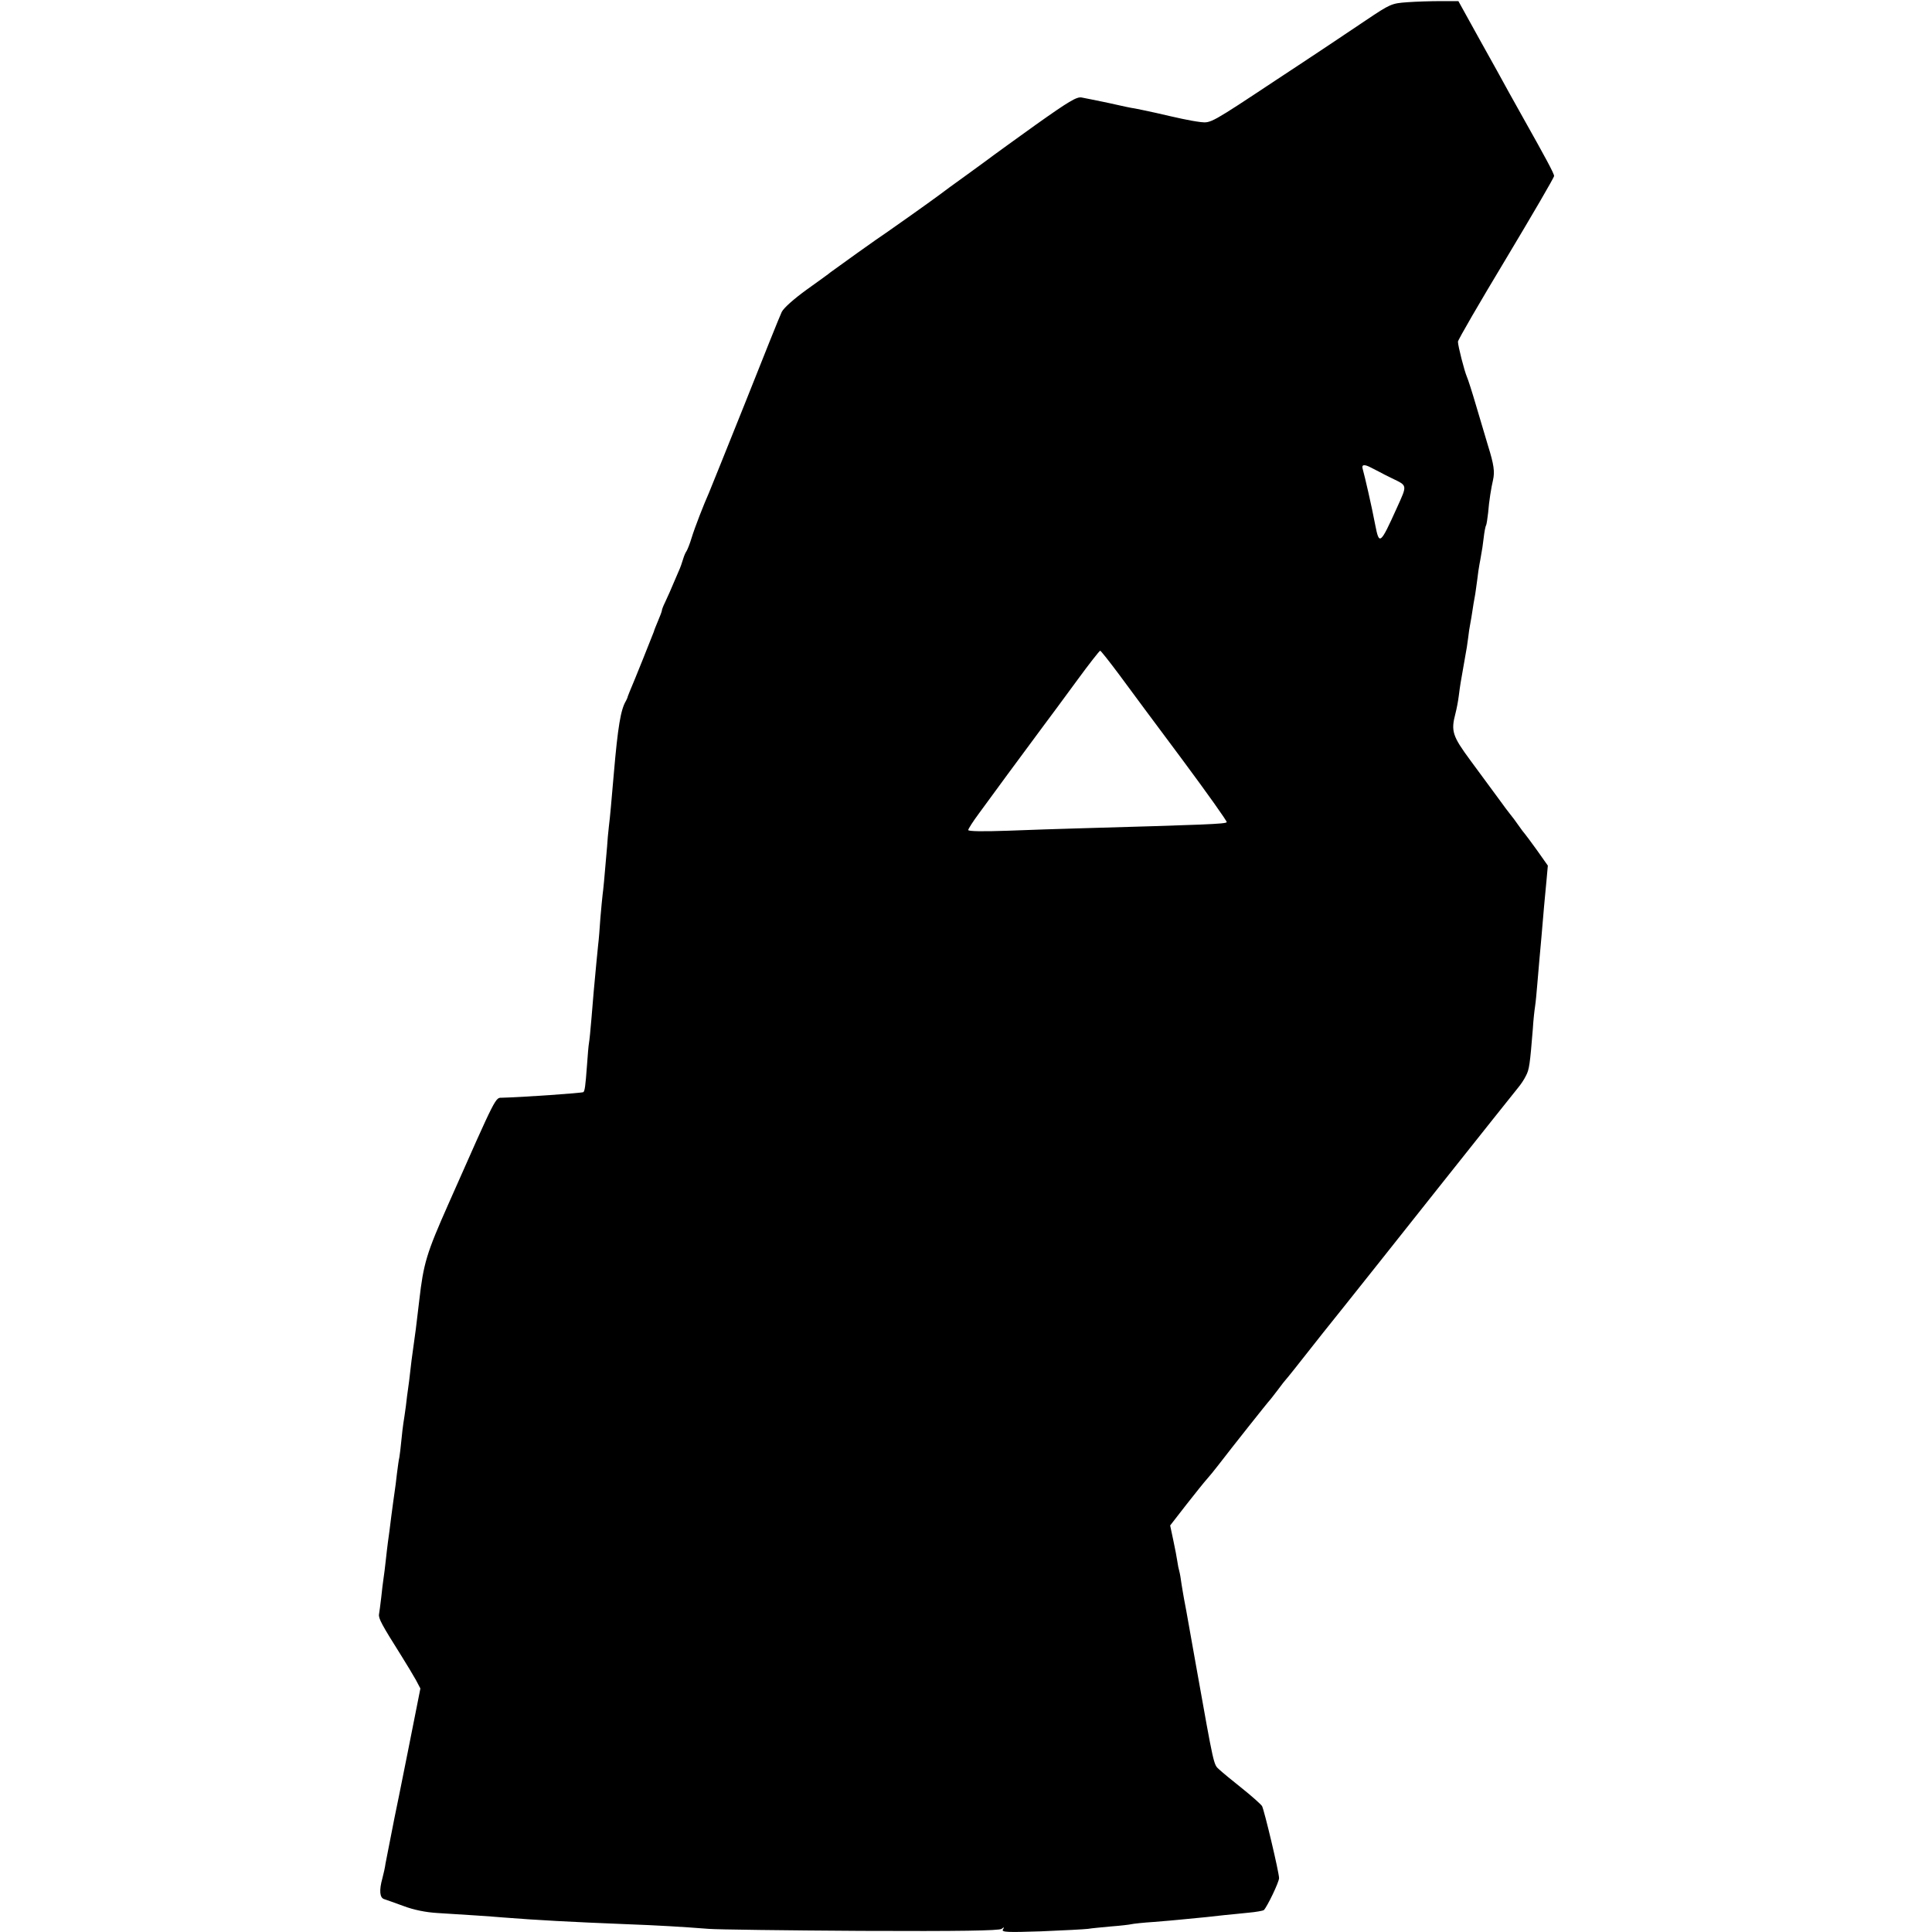
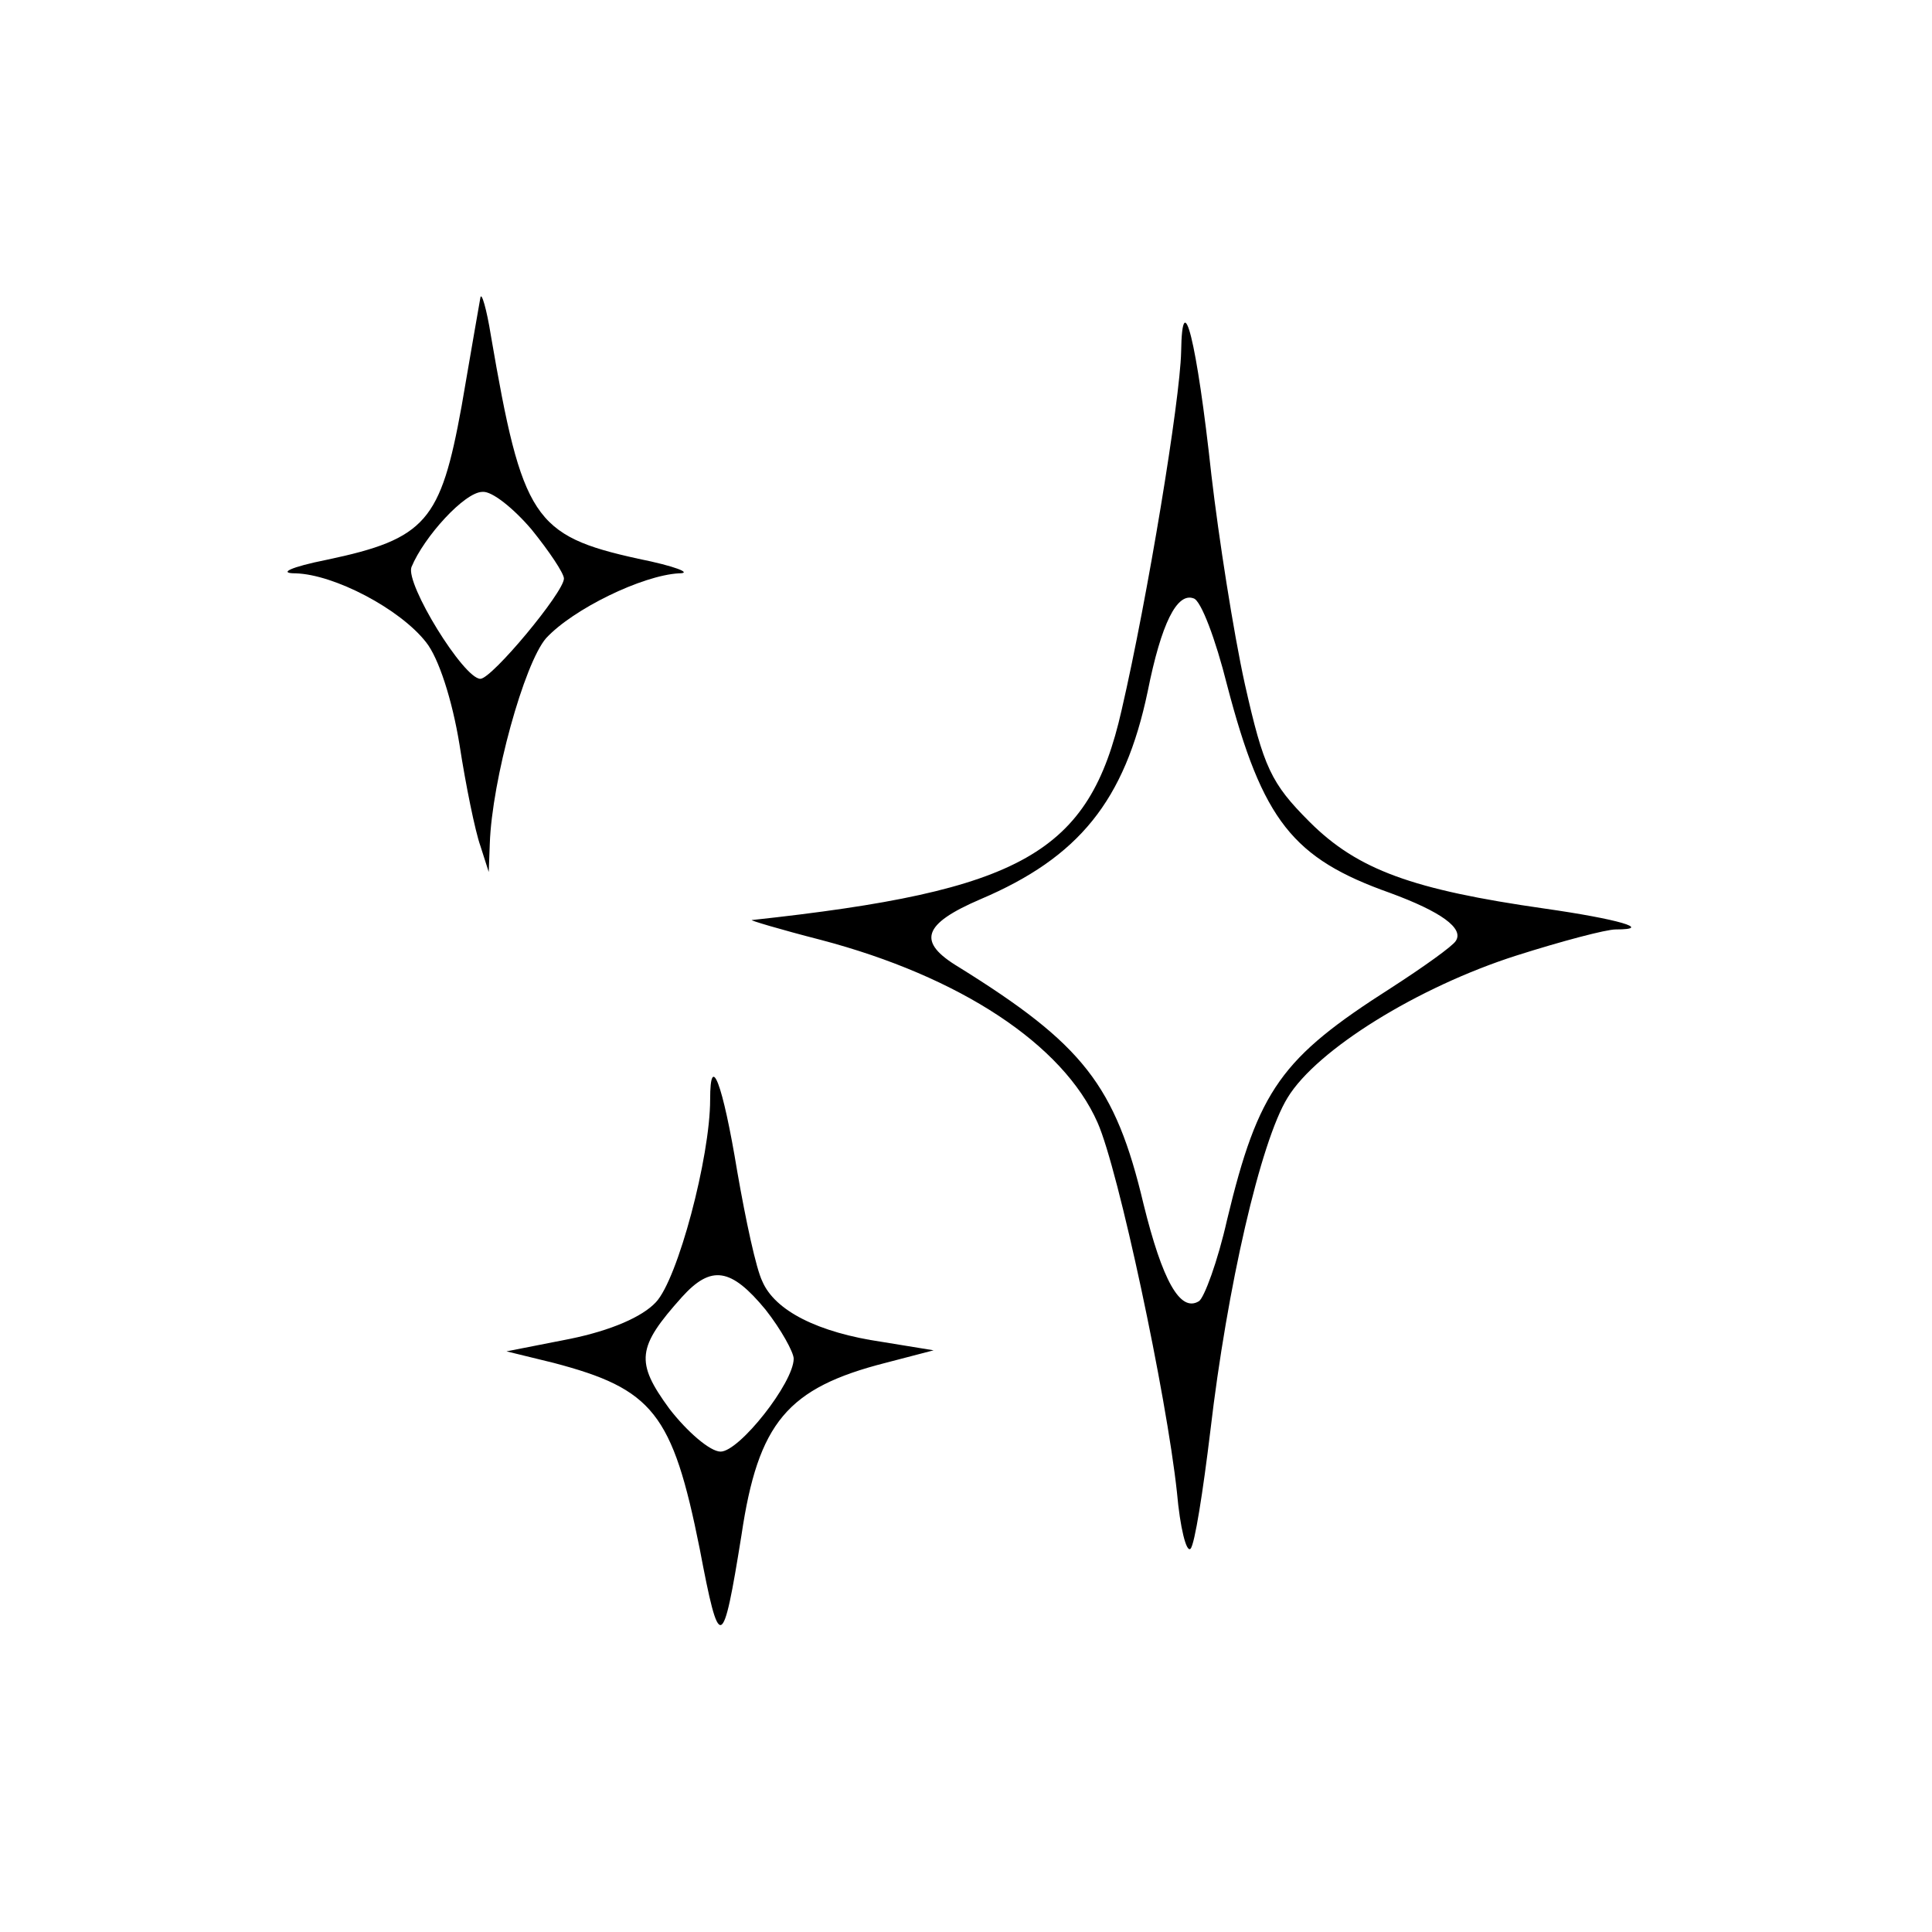
- <svg xmlns="http://www.w3.org/2000/svg" version="1.0" width="864pt" height="864pt" viewBox="0 0 864 864" preserveAspectRatio="xMidYMid meet">
-   <g transform="translate(0,864) scale(0.1,-0.1)" fill="#000000" stroke="none">
-     <path d="M6293 8630 c-69 -5 -75 -7 -185 -81 -62 -42 -243 -163 -403 -268 -288 -191 -290 -192 -335 -187 -25 3 -63 10 -85 15 -22 5 -74 16 -115 26 -41 9 -84 18 -95 20 -11 1 -63 12 -115 24 -52 11 -107 22 -123 25 -22 4 -57 -17 -205 -122 -97 -70 -181 -130 -187 -135 -5 -4 -58 -43 -116 -85 -59 -42 -117 -85 -130 -95 -46 -34 -194 -139 -229 -163 -37 -24 -238 -168 -255 -181 -5 -5 -54 -40 -107 -78 -58 -42 -103 -82 -112 -100 -8 -16 -82 -201 -165 -410 -84 -209 -156 -389 -161 -400 -22 -49 -63 -154 -77 -200 -8 -27 -19 -54 -23 -60 -4 -5 -11 -21 -15 -35 -4 -14 -13 -40 -21 -57 -38 -89 -47 -110 -60 -137 -8 -16 -14 -32 -14 -36 0 -4 -8 -25 -17 -46 -9 -22 -18 -43 -19 -49 -3 -9 -89 -224 -109 -270 -4 -11 -9 -22 -9 -25 -1 -3 -4 -9 -7 -15 -23 -38 -36 -115 -54 -325 -12 -137 -16 -187 -22 -235 -3 -27 -7 -68 -8 -90 -13 -154 -17 -193 -20 -215 -2 -14 -6 -61 -10 -105 -3 -44 -7 -98 -10 -120 -4 -35 -10 -104 -20 -210 -1 -16 -6 -70 -10 -120 -4 -49 -9 -99 -11 -109 -2 -10 -6 -56 -9 -101 -7 -95 -10 -113 -16 -119 -4 -4 -274 -23 -362 -25 -33 -1 -21 23 -242 -476 -98 -221 -111 -265 -130 -430 -11 -97 -20 -167 -30 -235 -2 -14 -7 -50 -10 -80 -3 -30 -8 -66 -10 -80 -2 -14 -7 -49 -10 -79 -4 -30 -9 -63 -11 -75 -2 -12 -6 -46 -9 -77 -3 -31 -7 -65 -9 -76 -3 -11 -7 -44 -11 -74 -3 -30 -8 -65 -10 -79 -2 -14 -9 -63 -15 -110 -6 -47 -12 -98 -15 -115 -2 -16 -7 -55 -10 -85 -3 -30 -8 -66 -10 -80 -2 -14 -7 -51 -10 -83 -4 -32 -8 -66 -10 -76 -3 -18 11 -45 100 -186 24 -38 53 -87 65 -108 l20 -38 -55 -277 c-30 -152 -58 -288 -61 -302 -10 -50 -34 -174 -40 -204 -2 -17 -9 -47 -14 -66 -15 -54 -12 -87 8 -93 9 -3 49 -17 87 -31 45 -17 99 -28 150 -31 131 -8 237 -15 295 -20 152 -12 301 -20 550 -30 138 -5 255 -12 370 -21 36 -3 342 -7 680 -9 444 -2 619 1 629 9 12 9 13 8 6 -3 -7 -12 20 -13 171 -8 98 4 193 9 209 11 17 3 64 7 105 11 41 3 82 8 90 10 8 2 53 7 100 10 47 4 99 8 115 10 78 7 173 17 205 21 19 2 64 6 100 10 36 3 68 9 72 12 15 15 68 125 68 143 0 26 -66 303 -76 322 -5 8 -45 44 -89 79 -43 34 -90 73 -103 85 -25 23 -22 9 -103 463 -51 287 -48 270 -54 300 -3 14 -7 43 -11 65 -3 22 -7 48 -10 58 -3 10 -7 30 -9 45 -2 15 -10 57 -18 94 l-14 66 73 94 c40 51 81 102 91 113 10 11 34 40 53 65 56 73 224 285 230 290 3 3 18 23 35 45 16 22 32 42 35 45 4 4 43 52 167 210 6 8 50 62 96 120 46 58 236 296 421 530 186 234 346 435 356 447 10 12 26 35 34 52 15 28 18 51 31 211 2 36 7 81 10 100 3 19 7 64 10 100 3 36 7 83 9 105 4 42 14 156 21 240 3 28 7 80 11 117 l6 67 -48 68 c-27 37 -51 70 -54 73 -3 3 -17 21 -30 40 -13 19 -29 40 -35 47 -5 6 -31 40 -56 75 -26 35 -81 110 -123 167 -81 110 -88 131 -67 211 5 19 12 55 15 80 6 47 7 53 26 160 7 36 14 81 16 100 2 19 6 46 9 60 3 14 7 41 10 60 3 19 7 46 10 60 3 14 7 48 11 75 3 28 8 59 10 70 2 11 6 31 8 45 3 14 8 47 11 74 3 27 8 53 11 57 2 4 6 29 9 56 4 52 14 113 22 147 8 36 4 68 -22 151 -13 44 -38 127 -55 185 -17 58 -35 114 -40 125 -11 25 -40 138 -40 157 0 8 97 175 215 371 118 197 215 363 215 370 0 11 -39 83 -134 252 -16 28 -46 82 -67 120 -21 39 -81 147 -133 240 l-94 170 -79 0 c-43 0 -110 -2 -150 -5z m-160 -2082 c12 -6 29 -15 37 -19 8 -5 33 -17 55 -28 70 -34 69 -28 22 -132 -75 -166 -79 -168 -97 -76 -17 89 -46 214 -56 250 -6 20 7 22 39 5z m-1128 -925 c44 -60 171 -231 283 -381 112 -151 201 -276 198 -279 -8 -8 -84 -11 -681 -28 -66 -2 -200 -6 -297 -10 -112 -4 -178 -3 -178 3 0 5 21 38 47 73 48 66 200 273 288 391 28 37 95 128 150 203 54 74 102 135 105 135 3 0 41 -48 85 -107z" />
+ <svg xmlns="http://www.w3.org/2000/svg" version="1.0" width="185pt" height="185pt" viewBox="0 0 185 185" preserveAspectRatio="xMidYMid meet">
+   <g transform="translate(0,185) scale(0.1,-0.1)" fill="#000000" stroke="none">
+     <path d="M460 1565 c-1 -5 -9 -52 -18 -104 -20 -110 -34 -127 -129 -147 -35 -7 -47 -13 -30 -13 37 -1 100 -34 125 -66 12 -15 25 -55 32 -98 6 -39 15 -83 20 -97 l8 -25 1 27 c2 61 33 173 54 197 26 28 92 60 127 62 14 0 -4 7 -39 14 -100 22 -111 39 -141 214 -4 25 -9 42 -10 36z m49 -222 c17 -21 31 -42 31 -47 0 -13 -69 -96 -80 -96 -16 0 -72 91 -66 107 12 29 51 72 68 72 9 1 30 -16 47 -36z" />
+     <path d="M1131 1513 c-1 -46 -32 -235 -57 -343 -31 -137 -95 -173 -354 -201 -3 0 27 -9 66 -19 133 -35 232 -100 265 -175 20 -45 66 -261 76 -354 3 -34 9 -58 13 -54 4 4 12 55 19 113 16 137 48 277 74 319 28 46 125 106 219 136 44 14 86 25 95 25 37 0 2 10 -68 20 -126 18 -179 37 -225 83 -37 37 -44 52 -62 132 -11 50 -25 140 -32 200 -14 129 -28 184 -29 118z m44 -319 c34 -130 63 -166 156 -199 49 -18 71 -34 63 -46 -3 -5 -31 -25 -62 -45 -105 -67 -127 -97 -157 -222 -9 -40 -22 -75 -27 -78 -18 -11 -35 20 -53 93 -27 114 -58 153 -177 227 -40 24 -35 41 21 65 94 40 138 94 160 199 13 65 28 95 44 89 7 -2 21 -39 32 -83z" />
+     <path d="M680 797 c0 -55 -31 -172 -52 -194 -13 -14 -43 -27 -82 -35 l-61 -12 45 -11 c95 -25 114 -48 140 -178 19 -100 22 -99 40 13 16 108 44 141 138 165 l46 12 -49 8 c-62 9 -103 30 -115 58 -6 12 -16 59 -24 105 -14 85 -26 116 -26 69z m53 -201 c15 -19 27 -41 27 -47 0 -23 -52 -89 -70 -89 -10 0 -32 19 -49 41 -33 45 -31 59 12 107 28 31 47 28 80 -12z" />
  </g>
</svg>
